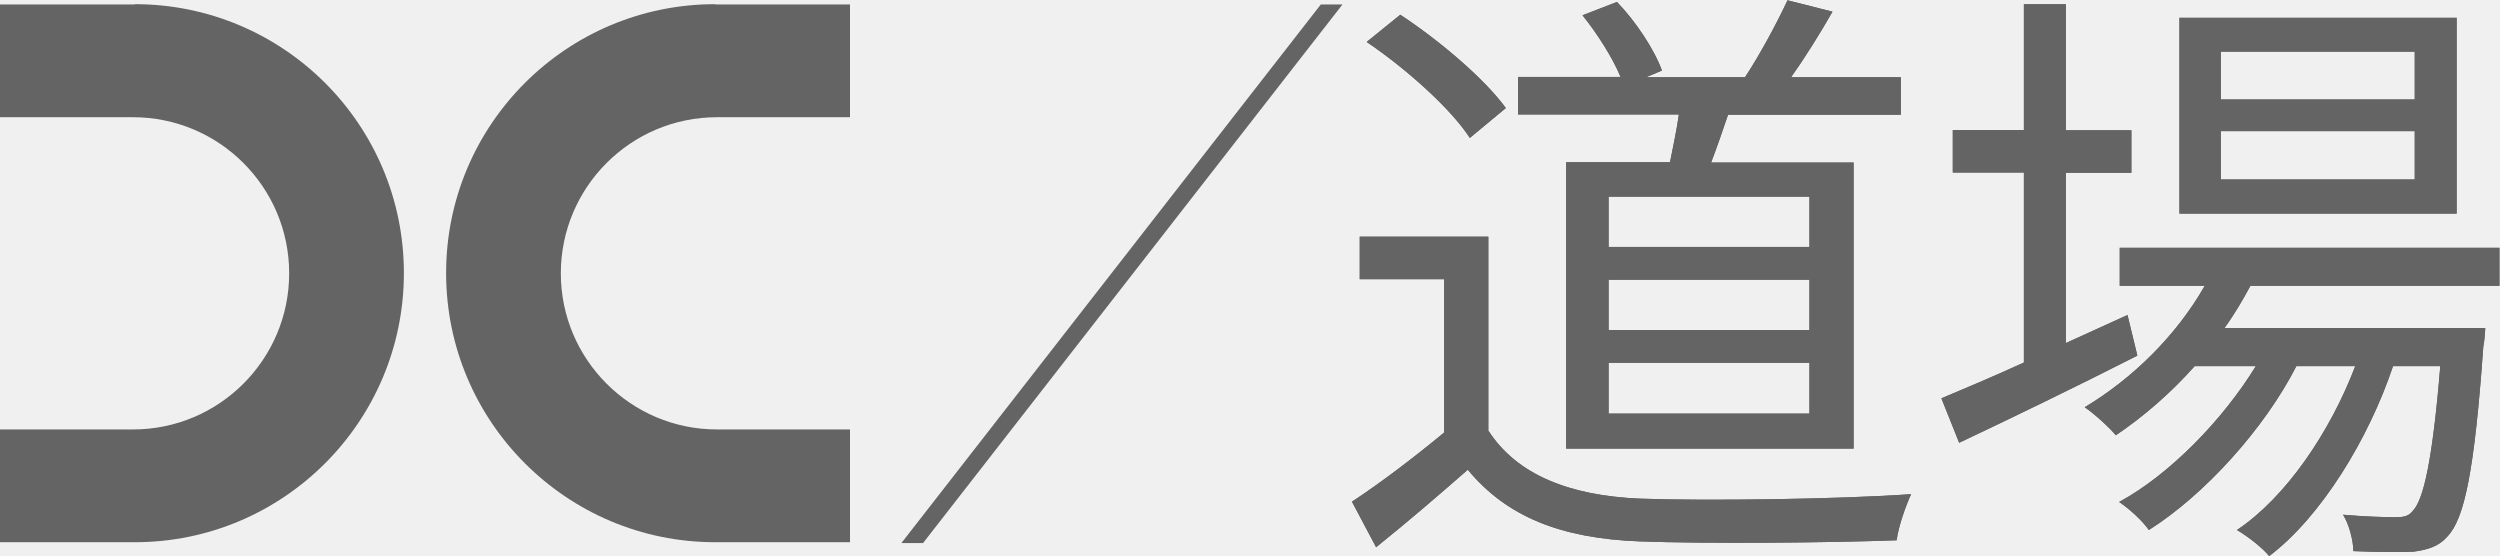
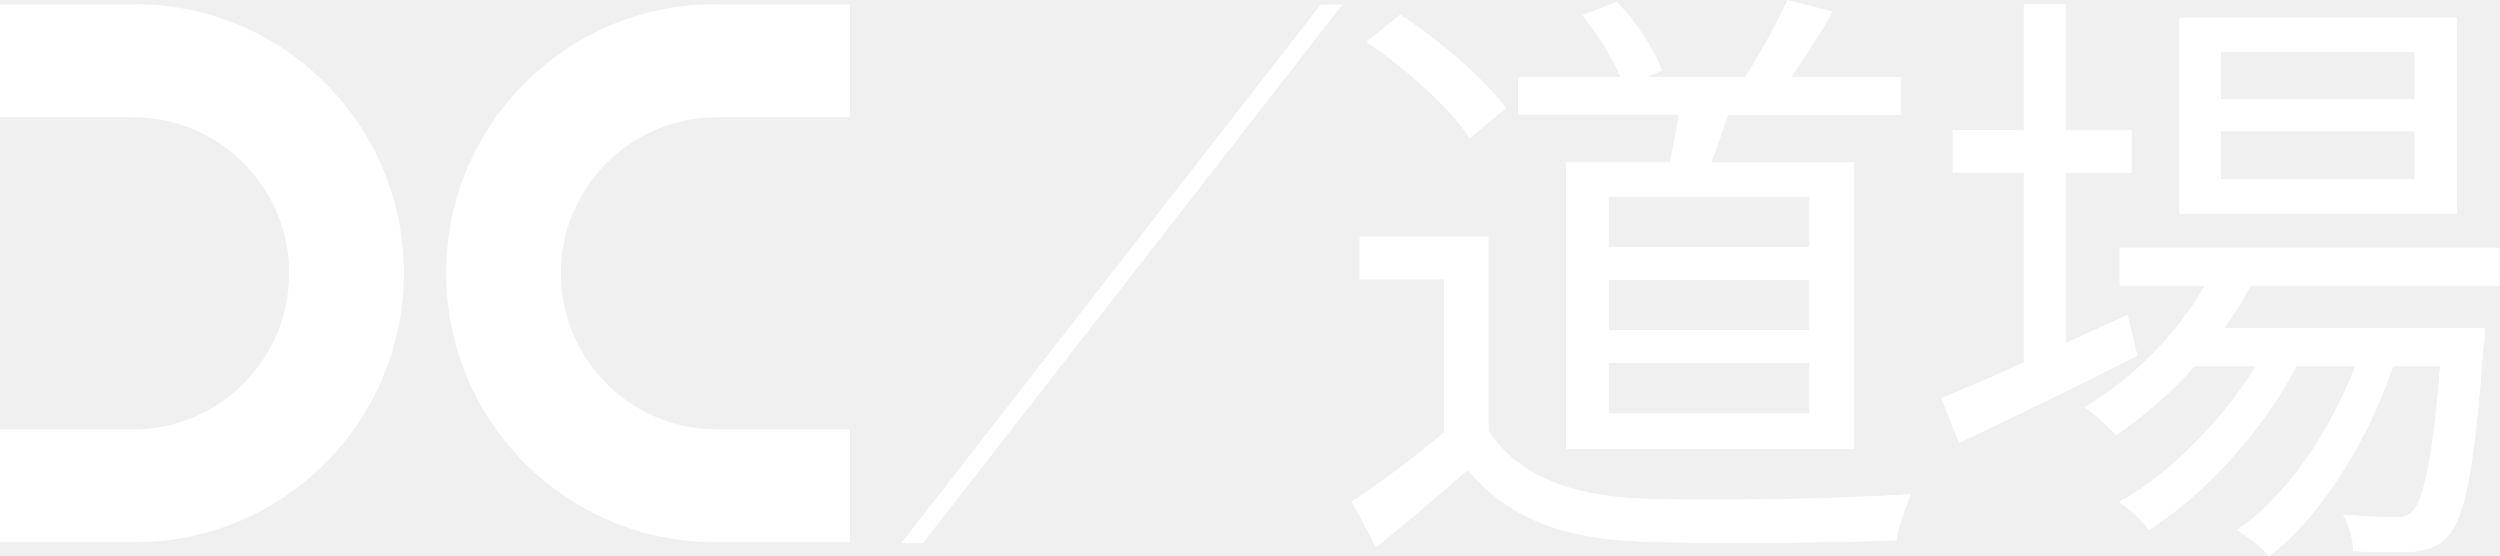
<svg xmlns="http://www.w3.org/2000/svg" id="Layer_1" width="90" height="20" viewBox="0 0 90 20">
  <defs>
-     <style>.cls-1{fill:#646464;stroke-width:0px;}</style>
+     <style>.cls-1{fill:#fff;stroke-width:0px;}</style>
  </defs>
  <path class="cls-1" d="M4.85.16H0v4.06h4.79c3.1,0,5.62,2.52,5.62,5.62s-2.52,5.62-5.62,5.62H0v4.06h4.85c5.35,0,9.69-4.34,9.69-9.69S10.2.15,4.85.15h0Z" />
  <path class="cls-1" d="M25.75.16h4.85v4.06h-4.79c-3.1,0-5.62,2.52-5.62,5.62s2.52,5.62,5.62,5.62h4.79v4.06h-4.85c-5.35,0-9.69-4.34-9.69-9.69S20.4.15,25.75.15h0Z" />
  <path class="cls-1" d="M53.58,15.5c1.03,1.6,2.93,2.34,5.44,2.45,2.38.09,7.23.02,9.78-.16-.18.39-.46,1.16-.52,1.66-2.38.09-6.86.13-9.26.04-2.84-.11-4.78-.89-6.18-2.58-1.05.92-2.13,1.85-3.3,2.79l-.87-1.64c1.01-.66,2.22-1.58,3.32-2.49v-5.52h-3.04v-1.53h4.63v6.96h-.01ZM52.91,4.96c-.68-1.05-2.29-2.49-3.71-3.45l1.21-.98c1.4.92,3.04,2.31,3.8,3.36l-1.29,1.07ZM60.12,5.84c.11-.55.24-1.16.32-1.72h-5.79v-1.35h3.69c-.28-.68-.83-1.55-1.37-2.22l1.24-.48c.68.7,1.35,1.72,1.62,2.47l-.57.24h3.56c.52-.78,1.17-1.99,1.53-2.77l1.62.41c-.46.81-1.01,1.68-1.49,2.36h3.95v1.35h-6.22c-.2.59-.41,1.2-.61,1.72h5.13v10.3h-10.35V5.84h3.74ZM65.14,7.08h-7.23v1.81h7.23v-1.81ZM65.14,10.07h-7.23v1.81h7.23v-1.81ZM65.14,13.06h-7.23v1.83h7.23v-1.83Z" />
  <path class="cls-1" d="M53.58,15.5c1.03,1.6,2.93,2.34,5.44,2.45,2.38.09,7.23.02,9.78-.16-.18.39-.46,1.16-.52,1.66-2.38.09-6.86.13-9.26.04-2.84-.11-4.78-.89-6.18-2.58-1.05.92-2.13,1.85-3.3,2.79l-.87-1.64c1.01-.66,2.22-1.58,3.32-2.49v-5.52h-3.04v-1.53h4.63v6.96h-.01ZM52.91,4.96c-.68-1.05-2.29-2.49-3.71-3.45l1.21-.98c1.4.92,3.04,2.31,3.8,3.36l-1.29,1.07ZM60.12,5.84c.11-.55.24-1.16.32-1.72h-5.79v-1.35h3.69c-.28-.68-.83-1.55-1.37-2.22l1.24-.48c.68.7,1.35,1.72,1.62,2.47l-.57.24h3.56c.52-.78,1.17-1.99,1.53-2.77l1.62.41c-.46.81-1.01,1.68-1.49,2.36h3.95v1.35h-6.22c-.2.59-.41,1.2-.61,1.72h5.13v10.3h-10.35V5.84h3.74ZM65.14,7.08h-7.23v1.81h7.23v-1.81ZM65.14,10.07h-7.23v1.81h7.23v-1.81ZM65.14,13.06h-7.23v1.83h7.23v-1.83Z" />
  <path class="cls-1" d="M76.95,12.8c-2.2,1.12-4.58,2.27-6.42,3.14l-.64-1.6c.83-.35,1.86-.78,2.97-1.29v-6.84h-2.56v-1.53h2.56V.15h1.51v4.54h2.36v1.53h-2.36v6.13l2.22-1.01.35,1.44v.02ZM81.02,10.28c-.28.52-.59,1.05-.94,1.53h9.39s-.02.44-.07.66c-.32,4.5-.68,6.2-1.29,6.84-.32.37-.72.48-1.22.55-.48.02-1.29.02-2.17-.02,0-.39-.16-.98-.37-1.31.8.07,1.53.09,1.86.09.3,0,.5-.02.66-.24.37-.39.7-1.77.98-5.2h-1.7c-.87,2.6-2.58,5.42-4.46,6.84-.26-.32-.76-.7-1.16-.94,1.77-1.18,3.36-3.54,4.26-5.9h-2.12c-1.15,2.25-3.3,4.63-5.31,5.9-.25-.35-.68-.74-1.07-1.01,1.81-.98,3.73-2.95,4.92-4.89h-2.2c-.87.98-1.86,1.83-2.84,2.49-.21-.26-.78-.78-1.12-1.01,1.72-1.03,3.3-2.58,4.32-4.37h-3.06v-1.37h13.67v1.37h-8.97ZM88.44,7.69h-9.98V.64h9.98v7.05ZM86.93,1.86h-6.98v1.72h6.98v-1.72ZM86.93,4.72h-6.98v1.74h6.98v-1.74Z" />
  <path class="cls-1" d="M76.95,12.8c-2.2,1.12-4.58,2.27-6.42,3.14l-.64-1.6c.83-.35,1.86-.78,2.97-1.29v-6.84h-2.56v-1.53h2.56V.15h1.51v4.54h2.36v1.53h-2.36v6.13l2.22-1.01.35,1.44v.02ZM81.02,10.28c-.28.52-.59,1.05-.94,1.53h9.39s-.02.44-.07.66c-.32,4.5-.68,6.2-1.29,6.84-.32.37-.72.48-1.22.55-.48.02-1.29.02-2.17-.02,0-.39-.16-.98-.37-1.31.8.07,1.53.09,1.86.09.3,0,.5-.02.66-.24.37-.39.7-1.77.98-5.2h-1.7c-.87,2.6-2.58,5.42-4.46,6.84-.26-.32-.76-.7-1.16-.94,1.77-1.18,3.36-3.54,4.26-5.9h-2.12c-1.15,2.25-3.3,4.63-5.31,5.9-.25-.35-.68-.74-1.07-1.01,1.81-.98,3.73-2.95,4.92-4.89h-2.2c-.87.98-1.86,1.83-2.84,2.49-.21-.26-.78-.78-1.12-1.01,1.72-1.03,3.3-2.58,4.32-4.37h-3.06v-1.37h13.67v1.37h-8.97ZM88.44,7.69h-9.98V.64h9.98v7.05ZM86.93,1.86h-6.98v1.72h6.98v-1.72ZM86.93,4.72h-6.98v1.74h6.98v-1.74Z" />
  <path class="cls-1" d="M33.23,19.55h-.78L47.55.16h.78l-15.1,19.39Z" />
</svg>
